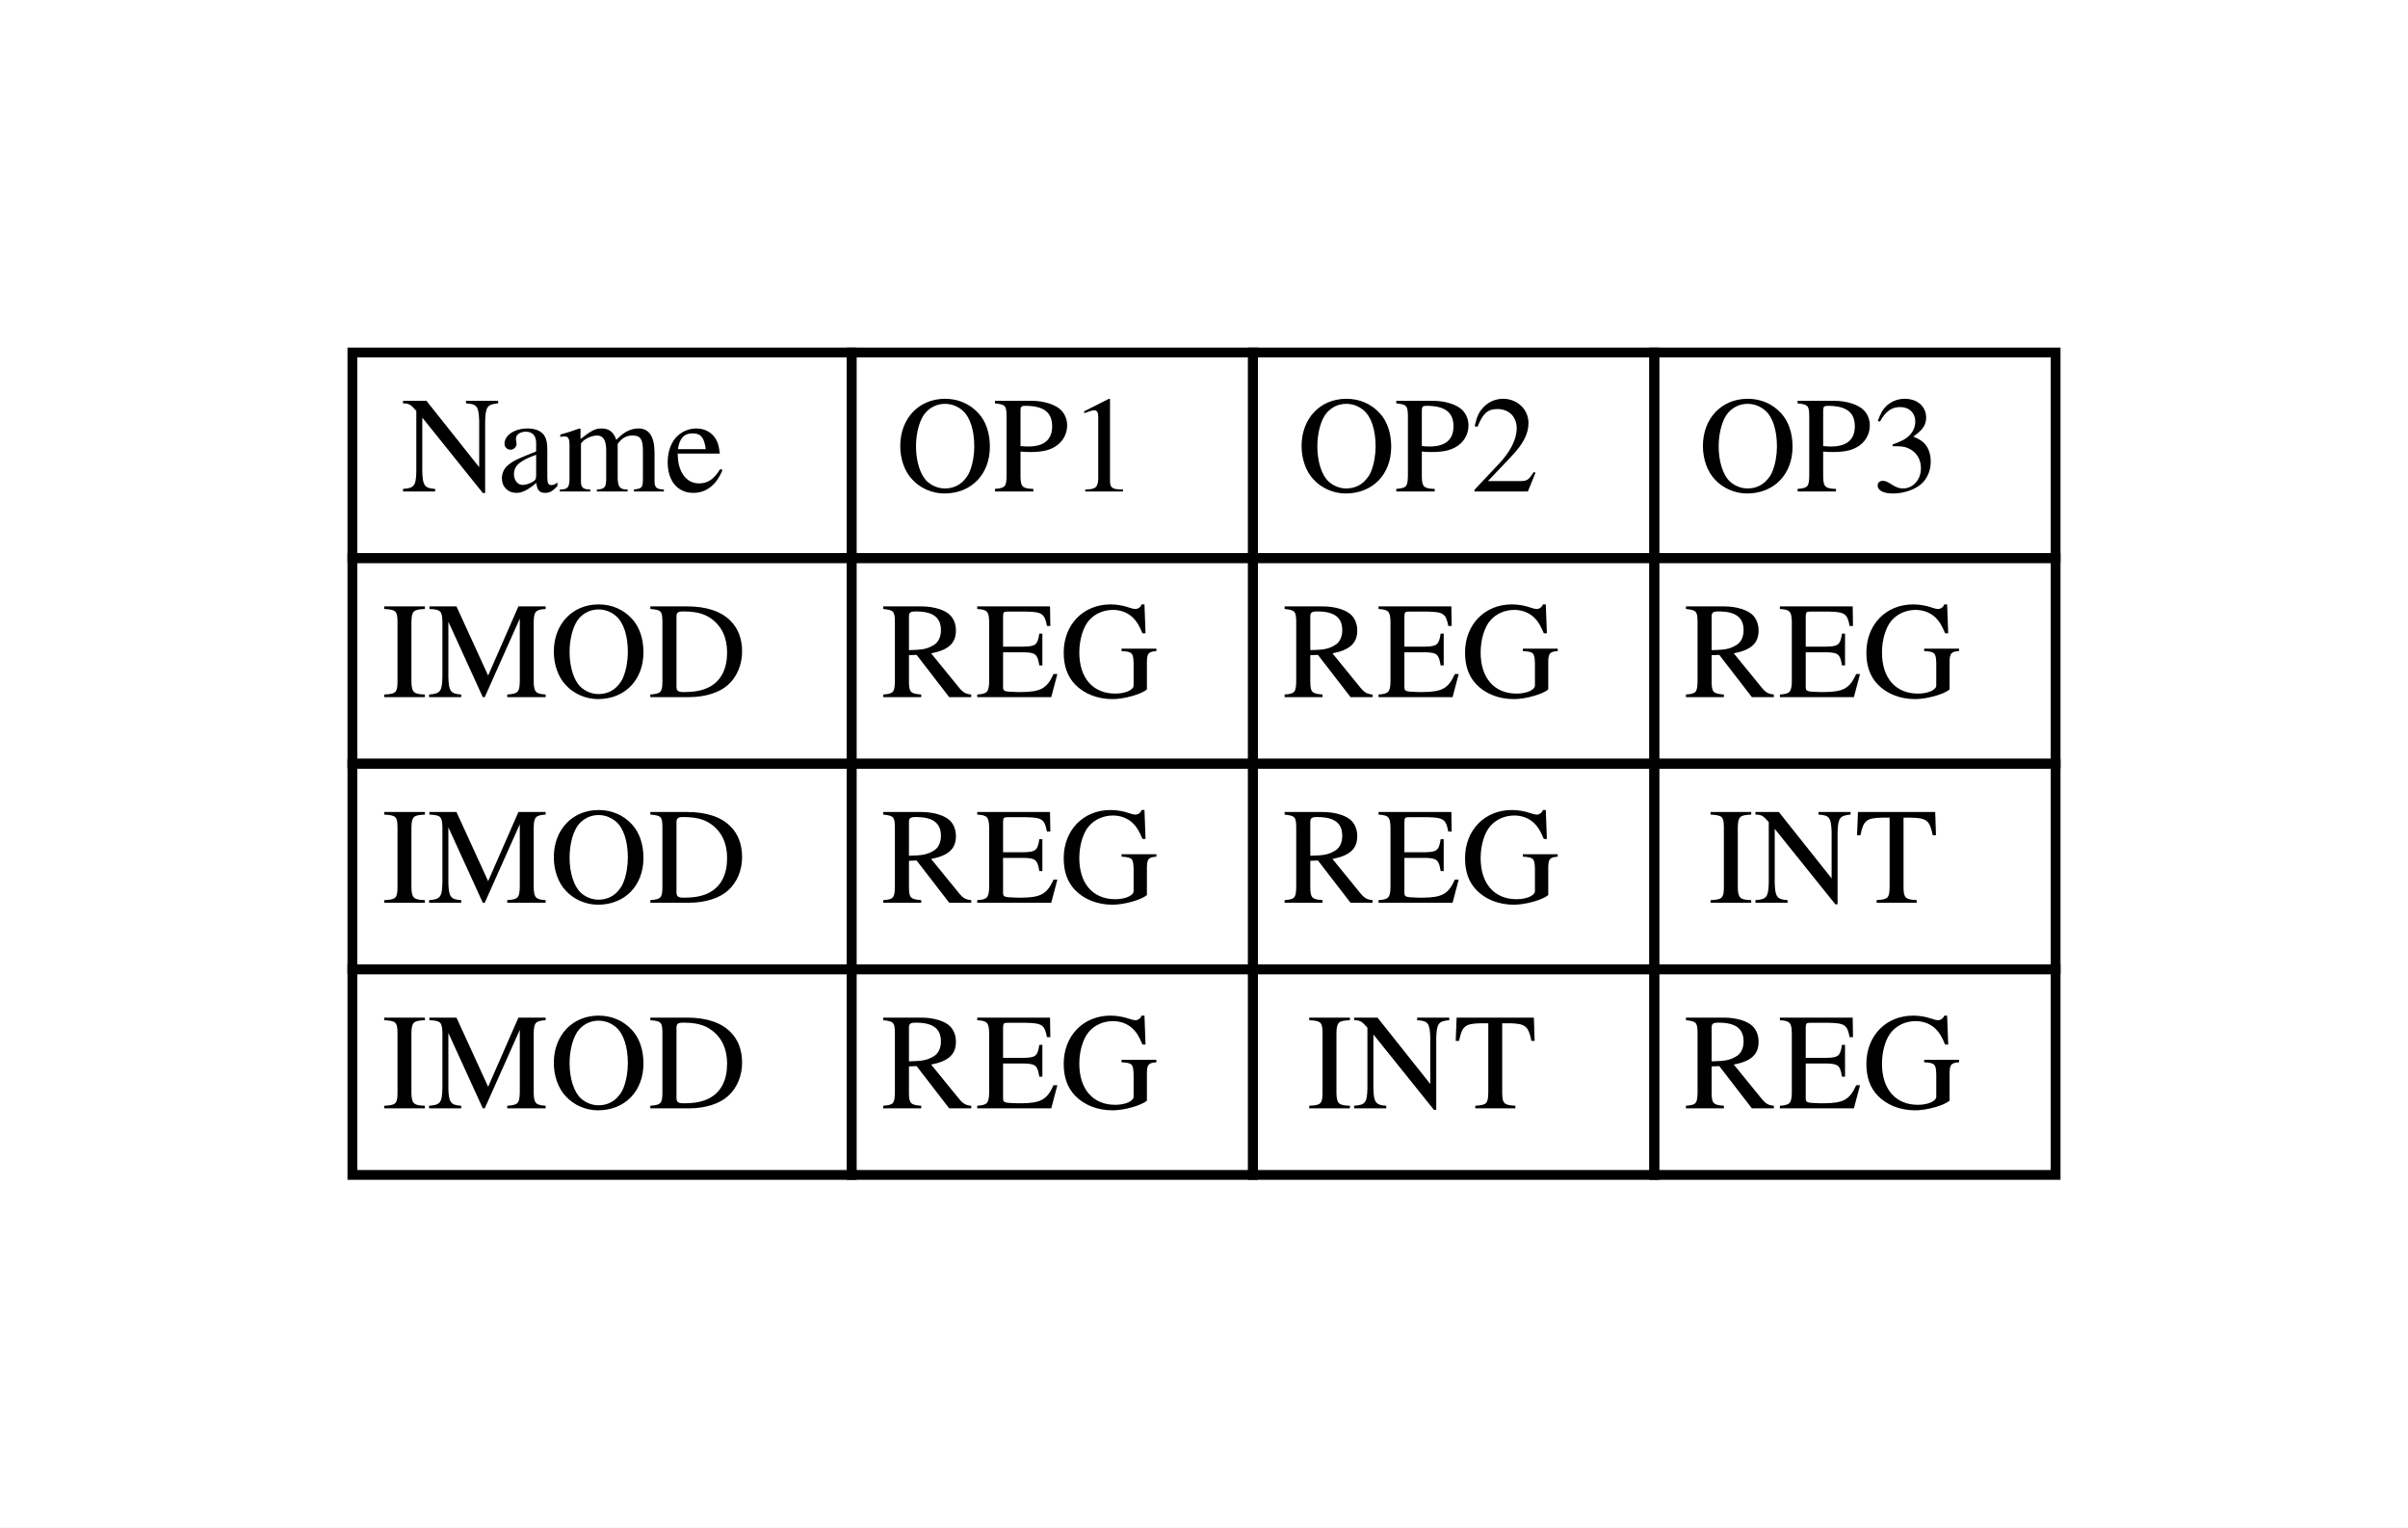
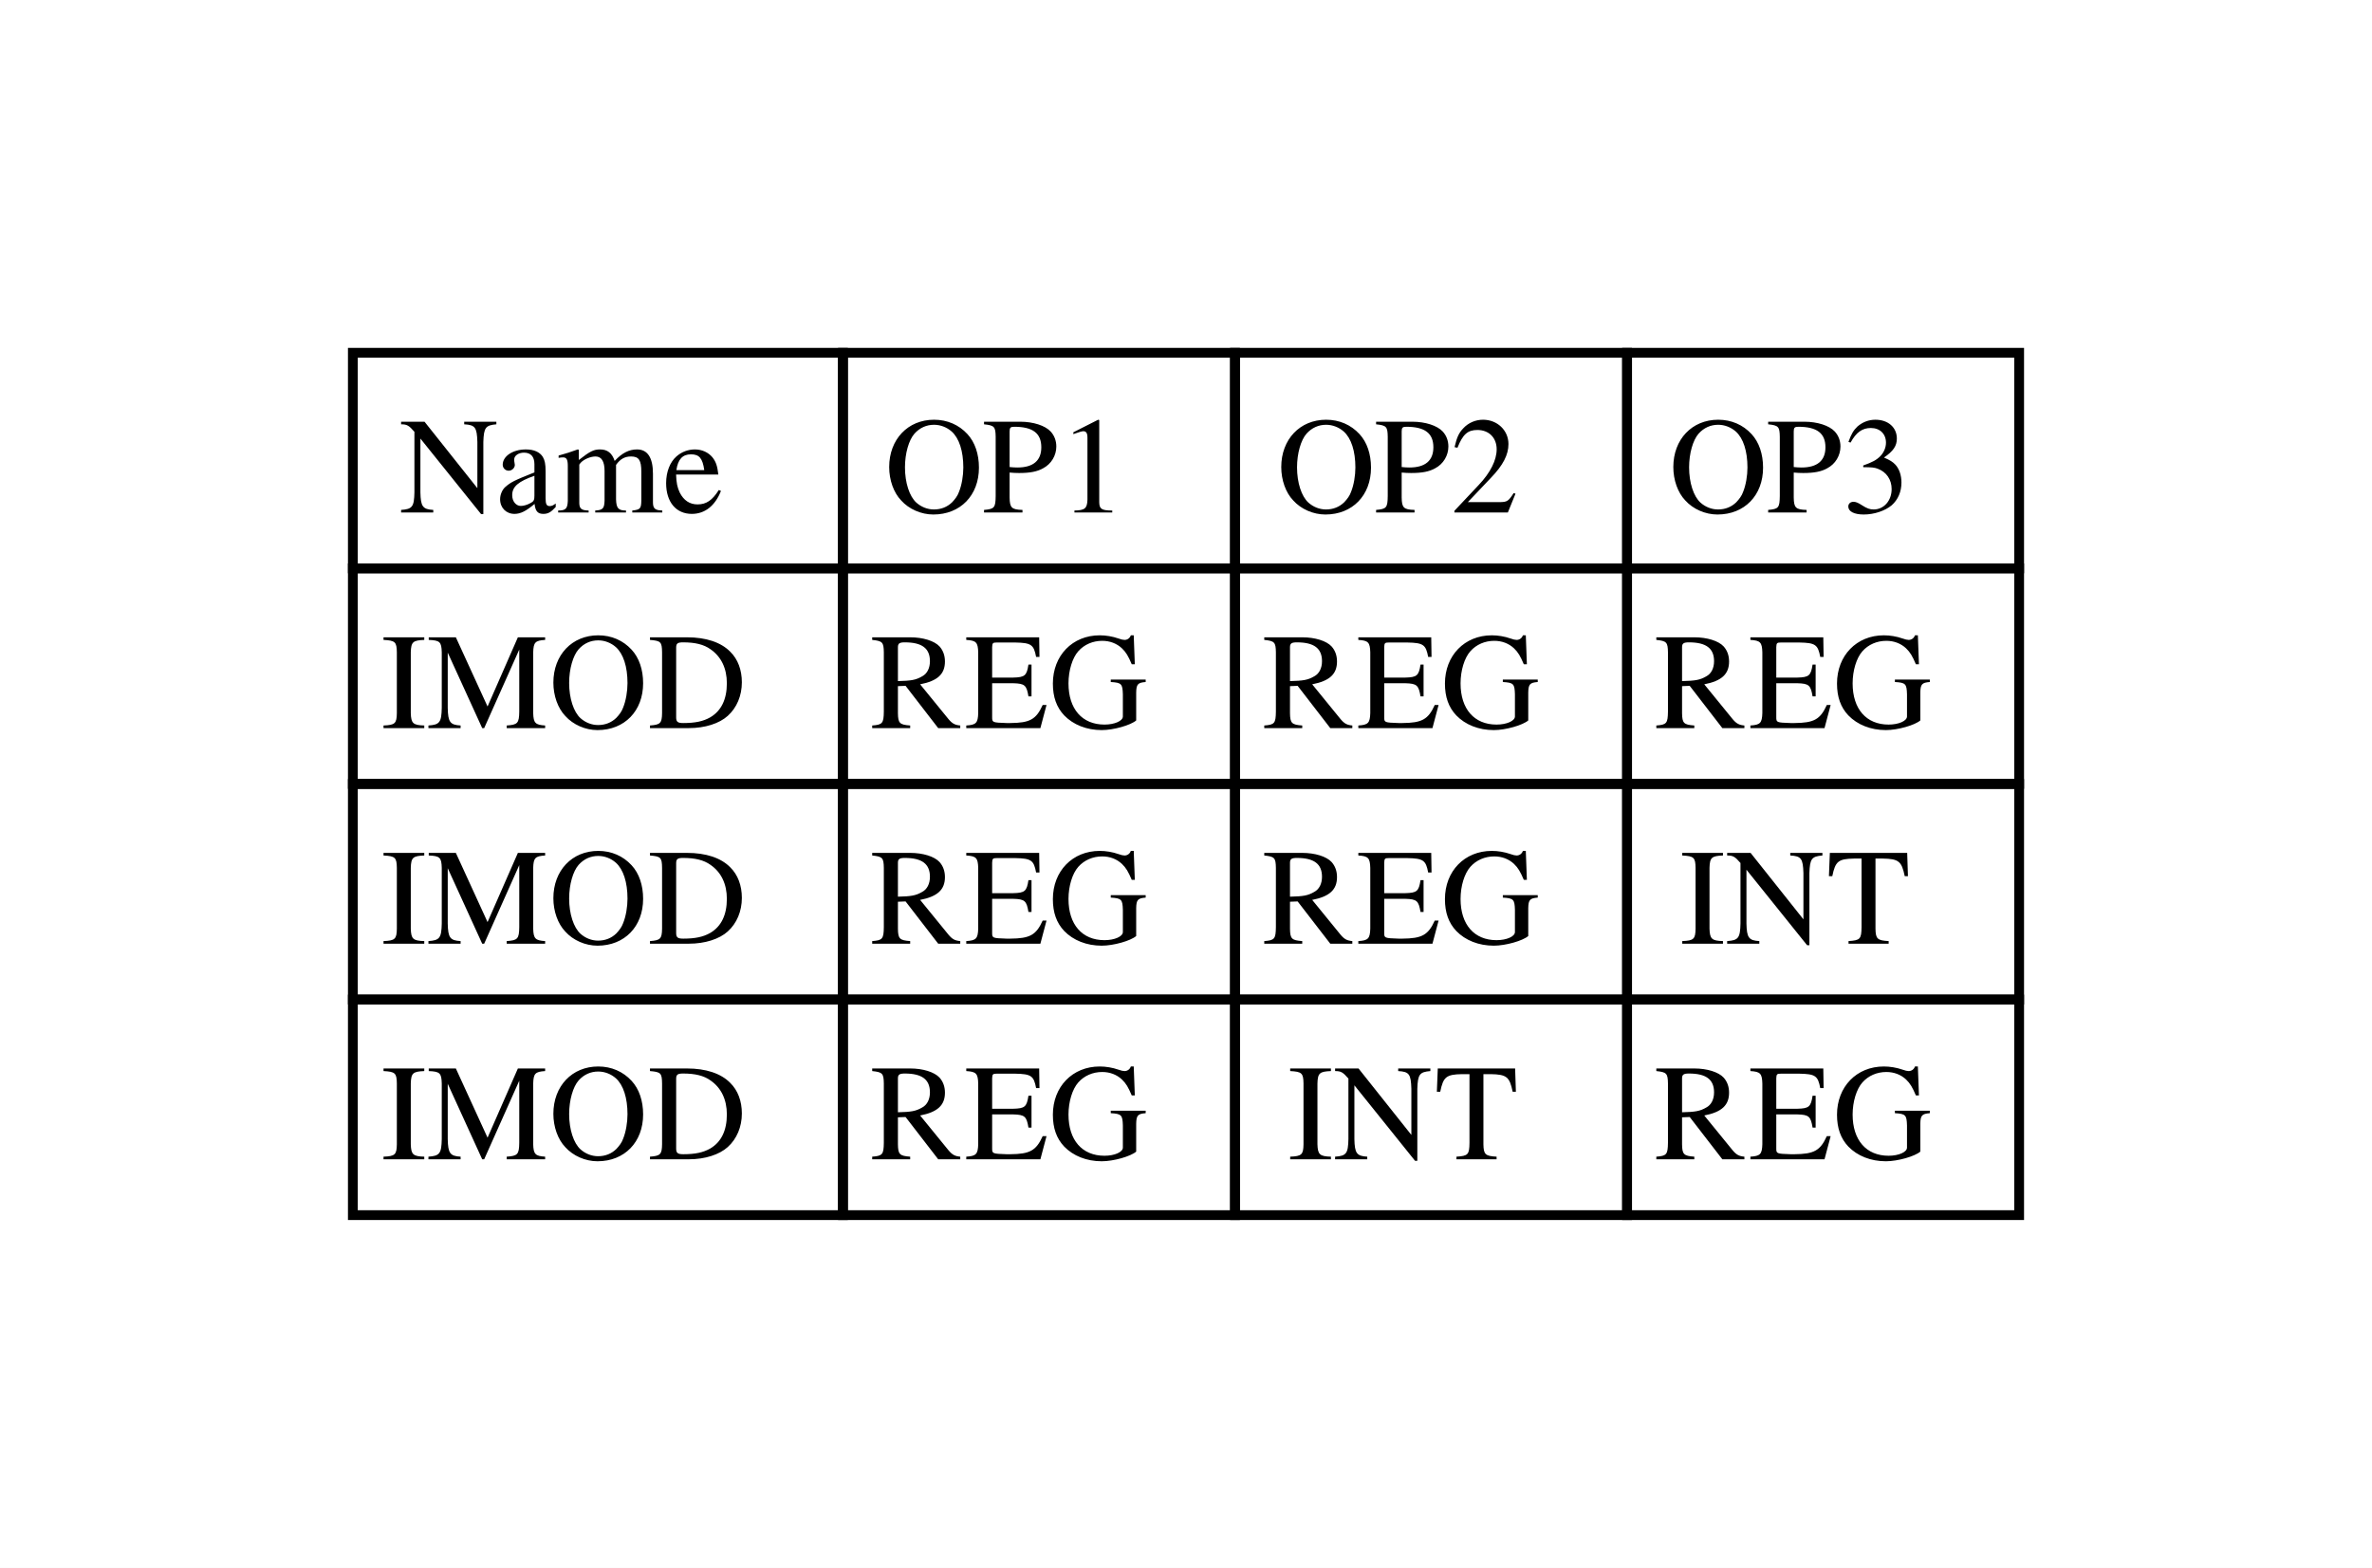
- <svg xmlns="http://www.w3.org/2000/svg" width="246pt" height="156pt" viewBox="0.00 0.00 246.00 156.00">
-   <g id="graph0" class="graph" transform="scale(1 1) rotate(0) translate(36 120)">
-     <polygon fill="white" stroke="none" points="-36,36 -36,-120 210,-120 210,36 -36,36" />
+ <svg xmlns="http://www.w3.org/2000/svg" width="242pt" height="160pt" viewBox="0.00 0.00 242.00 160.00">
+   <g id="graph0" class="graph" transform="scale(1 1) rotate(0) translate(36 124)">
+     <polygon fill="white" stroke="none" points="-36,36 -36,-124 206,-124 206,36 -36,36" />
    <g id="node1" class="node">
-       <polygon fill="none" stroke="black" points="0,-63 0,-84 51,-84 51,-63 0,-63" />
-       <text text-anchor="start" x="5" y="-69.8" font-family="Times,serif" font-size="14.00"> Name </text>
-       <polygon fill="none" stroke="black" points="51,-63 51,-84 92,-84 92,-63 51,-63" />
-       <text text-anchor="start" x="55.5" y="-69.8" font-family="Times,serif" font-size="14.00"> OP1 </text>
-       <polygon fill="none" stroke="black" points="92,-63 92,-84 133,-84 133,-63 92,-63" />
-       <text text-anchor="start" x="96.5" y="-69.8" font-family="Times,serif" font-size="14.00"> OP2 </text>
-       <polygon fill="none" stroke="black" points="133,-63 133,-84 174,-84 174,-63 133,-63" />
-       <text text-anchor="start" x="137.5" y="-69.8" font-family="Times,serif" font-size="14.00"> OP3 </text>
-       <polygon fill="none" stroke="black" points="0,-42 0,-63 51,-63 51,-42 0,-42" />
-       <text text-anchor="start" x="3" y="-48.8" font-family="Times,serif" font-size="14.00"> IMOD </text>
-       <polygon fill="none" stroke="black" points="51,-42 51,-63 92,-63 92,-42 51,-42" />
-       <text text-anchor="start" x="54" y="-48.8" font-family="Times,serif" font-size="14.00"> REG </text>
-       <polygon fill="none" stroke="black" points="92,-42 92,-63 133,-63 133,-42 92,-42" />
-       <text text-anchor="start" x="95" y="-48.8" font-family="Times,serif" font-size="14.00"> REG </text>
-       <polygon fill="none" stroke="black" points="133,-42 133,-63 174,-63 174,-42 133,-42" />
-       <text text-anchor="start" x="136" y="-48.8" font-family="Times,serif" font-size="14.00"> REG </text>
-       <polygon fill="none" stroke="black" points="0,-21 0,-42 51,-42 51,-21 0,-21" />
-       <text text-anchor="start" x="3" y="-27.8" font-family="Times,serif" font-size="14.00"> IMOD </text>
-       <polygon fill="none" stroke="black" points="51,-21 51,-42 92,-42 92,-21 51,-21" />
-       <text text-anchor="start" x="54" y="-27.8" font-family="Times,serif" font-size="14.00"> REG </text>
-       <polygon fill="none" stroke="black" points="92,-21 92,-42 133,-42 133,-21 92,-21" />
-       <text text-anchor="start" x="95" y="-27.8" font-family="Times,serif" font-size="14.00"> REG </text>
-       <polygon fill="none" stroke="black" points="133,-21 133,-42 174,-42 174,-21 133,-21" />
-       <text text-anchor="start" x="138.5" y="-27.8" font-family="Times,serif" font-size="14.00"> INT </text>
-       <polygon fill="none" stroke="black" points="0,0 0,-21 51,-21 51,0 0,0" />
-       <text text-anchor="start" x="3" y="-6.8" font-family="Times,serif" font-size="14.00"> IMOD </text>
-       <polygon fill="none" stroke="black" points="51,0 51,-21 92,-21 92,0 51,0" />
-       <text text-anchor="start" x="54" y="-6.8" font-family="Times,serif" font-size="14.00"> REG </text>
-       <polygon fill="none" stroke="black" points="92,0 92,-21 133,-21 133,0 92,0" />
-       <text text-anchor="start" x="97.5" y="-6.8" font-family="Times,serif" font-size="14.00"> INT </text>
-       <polygon fill="none" stroke="black" points="133,0 133,-21 174,-21 174,0 133,0" />
-       <text text-anchor="start" x="136" y="-6.8" font-family="Times,serif" font-size="14.00"> REG </text>
+       <polygon fill="none" stroke="black" points="0,-66 0,-88 50,-88 50,-66 0,-66" />
+       <text text-anchor="start" x="4.75" y="-71.7" font-family="Times,serif" font-size="14.00"> Name </text>
+       <polygon fill="none" stroke="black" points="50,-66 50,-88 90,-88 90,-66 50,-66" />
+       <text text-anchor="start" x="54.25" y="-71.7" font-family="Times,serif" font-size="14.00"> OP1 </text>
+       <polygon fill="none" stroke="black" points="90,-66 90,-88 130,-88 130,-66 90,-66" />
+       <text text-anchor="start" x="94.25" y="-71.7" font-family="Times,serif" font-size="14.00"> OP2 </text>
+       <polygon fill="none" stroke="black" points="130,-66 130,-88 170,-88 170,-66 130,-66" />
+       <text text-anchor="start" x="134.25" y="-71.7" font-family="Times,serif" font-size="14.00"> OP3 </text>
+       <polygon fill="none" stroke="black" points="0,-44 0,-66 50,-66 50,-44 0,-44" />
+       <text text-anchor="start" x="2.88" y="-49.7" font-family="Times,serif" font-size="14.00"> IMOD </text>
+       <polygon fill="none" stroke="black" points="50,-44 50,-66 90,-66 90,-44 50,-44" />
+       <text text-anchor="start" x="52.75" y="-49.7" font-family="Times,serif" font-size="14.00"> REG </text>
+       <polygon fill="none" stroke="black" points="90,-44 90,-66 130,-66 130,-44 90,-44" />
+       <text text-anchor="start" x="92.75" y="-49.7" font-family="Times,serif" font-size="14.00"> REG </text>
+       <polygon fill="none" stroke="black" points="130,-44 130,-66 170,-66 170,-44 130,-44" />
+       <text text-anchor="start" x="132.75" y="-49.7" font-family="Times,serif" font-size="14.00"> REG </text>
+       <polygon fill="none" stroke="black" points="0,-22 0,-44 50,-44 50,-22 0,-22" />
+       <text text-anchor="start" x="2.88" y="-27.7" font-family="Times,serif" font-size="14.00"> IMOD </text>
+       <polygon fill="none" stroke="black" points="50,-22 50,-44 90,-44 90,-22 50,-22" />
+       <text text-anchor="start" x="52.75" y="-27.7" font-family="Times,serif" font-size="14.00"> REG </text>
+       <polygon fill="none" stroke="black" points="90,-22 90,-44 130,-44 130,-22 90,-22" />
+       <text text-anchor="start" x="92.75" y="-27.7" font-family="Times,serif" font-size="14.00"> REG </text>
+       <polygon fill="none" stroke="black" points="130,-22 130,-44 170,-44 170,-22 130,-22" />
+       <text text-anchor="start" x="135.38" y="-27.7" font-family="Times,serif" font-size="14.00"> INT </text>
+       <polygon fill="none" stroke="black" points="0,0 0,-22 50,-22 50,0 0,0" />
+       <text text-anchor="start" x="2.88" y="-5.7" font-family="Times,serif" font-size="14.00"> IMOD </text>
+       <polygon fill="none" stroke="black" points="50,0 50,-22 90,-22 90,0 50,0" />
+       <text text-anchor="start" x="52.75" y="-5.7" font-family="Times,serif" font-size="14.00"> REG </text>
+       <polygon fill="none" stroke="black" points="90,0 90,-22 130,-22 130,0 90,0" />
+       <text text-anchor="start" x="95.38" y="-5.7" font-family="Times,serif" font-size="14.00"> INT </text>
+       <polygon fill="none" stroke="black" points="130,0 130,-22 170,-22 170,0 130,0" />
+       <text text-anchor="start" x="132.75" y="-5.7" font-family="Times,serif" font-size="14.00"> REG </text>
    </g>
  </g>
</svg>
